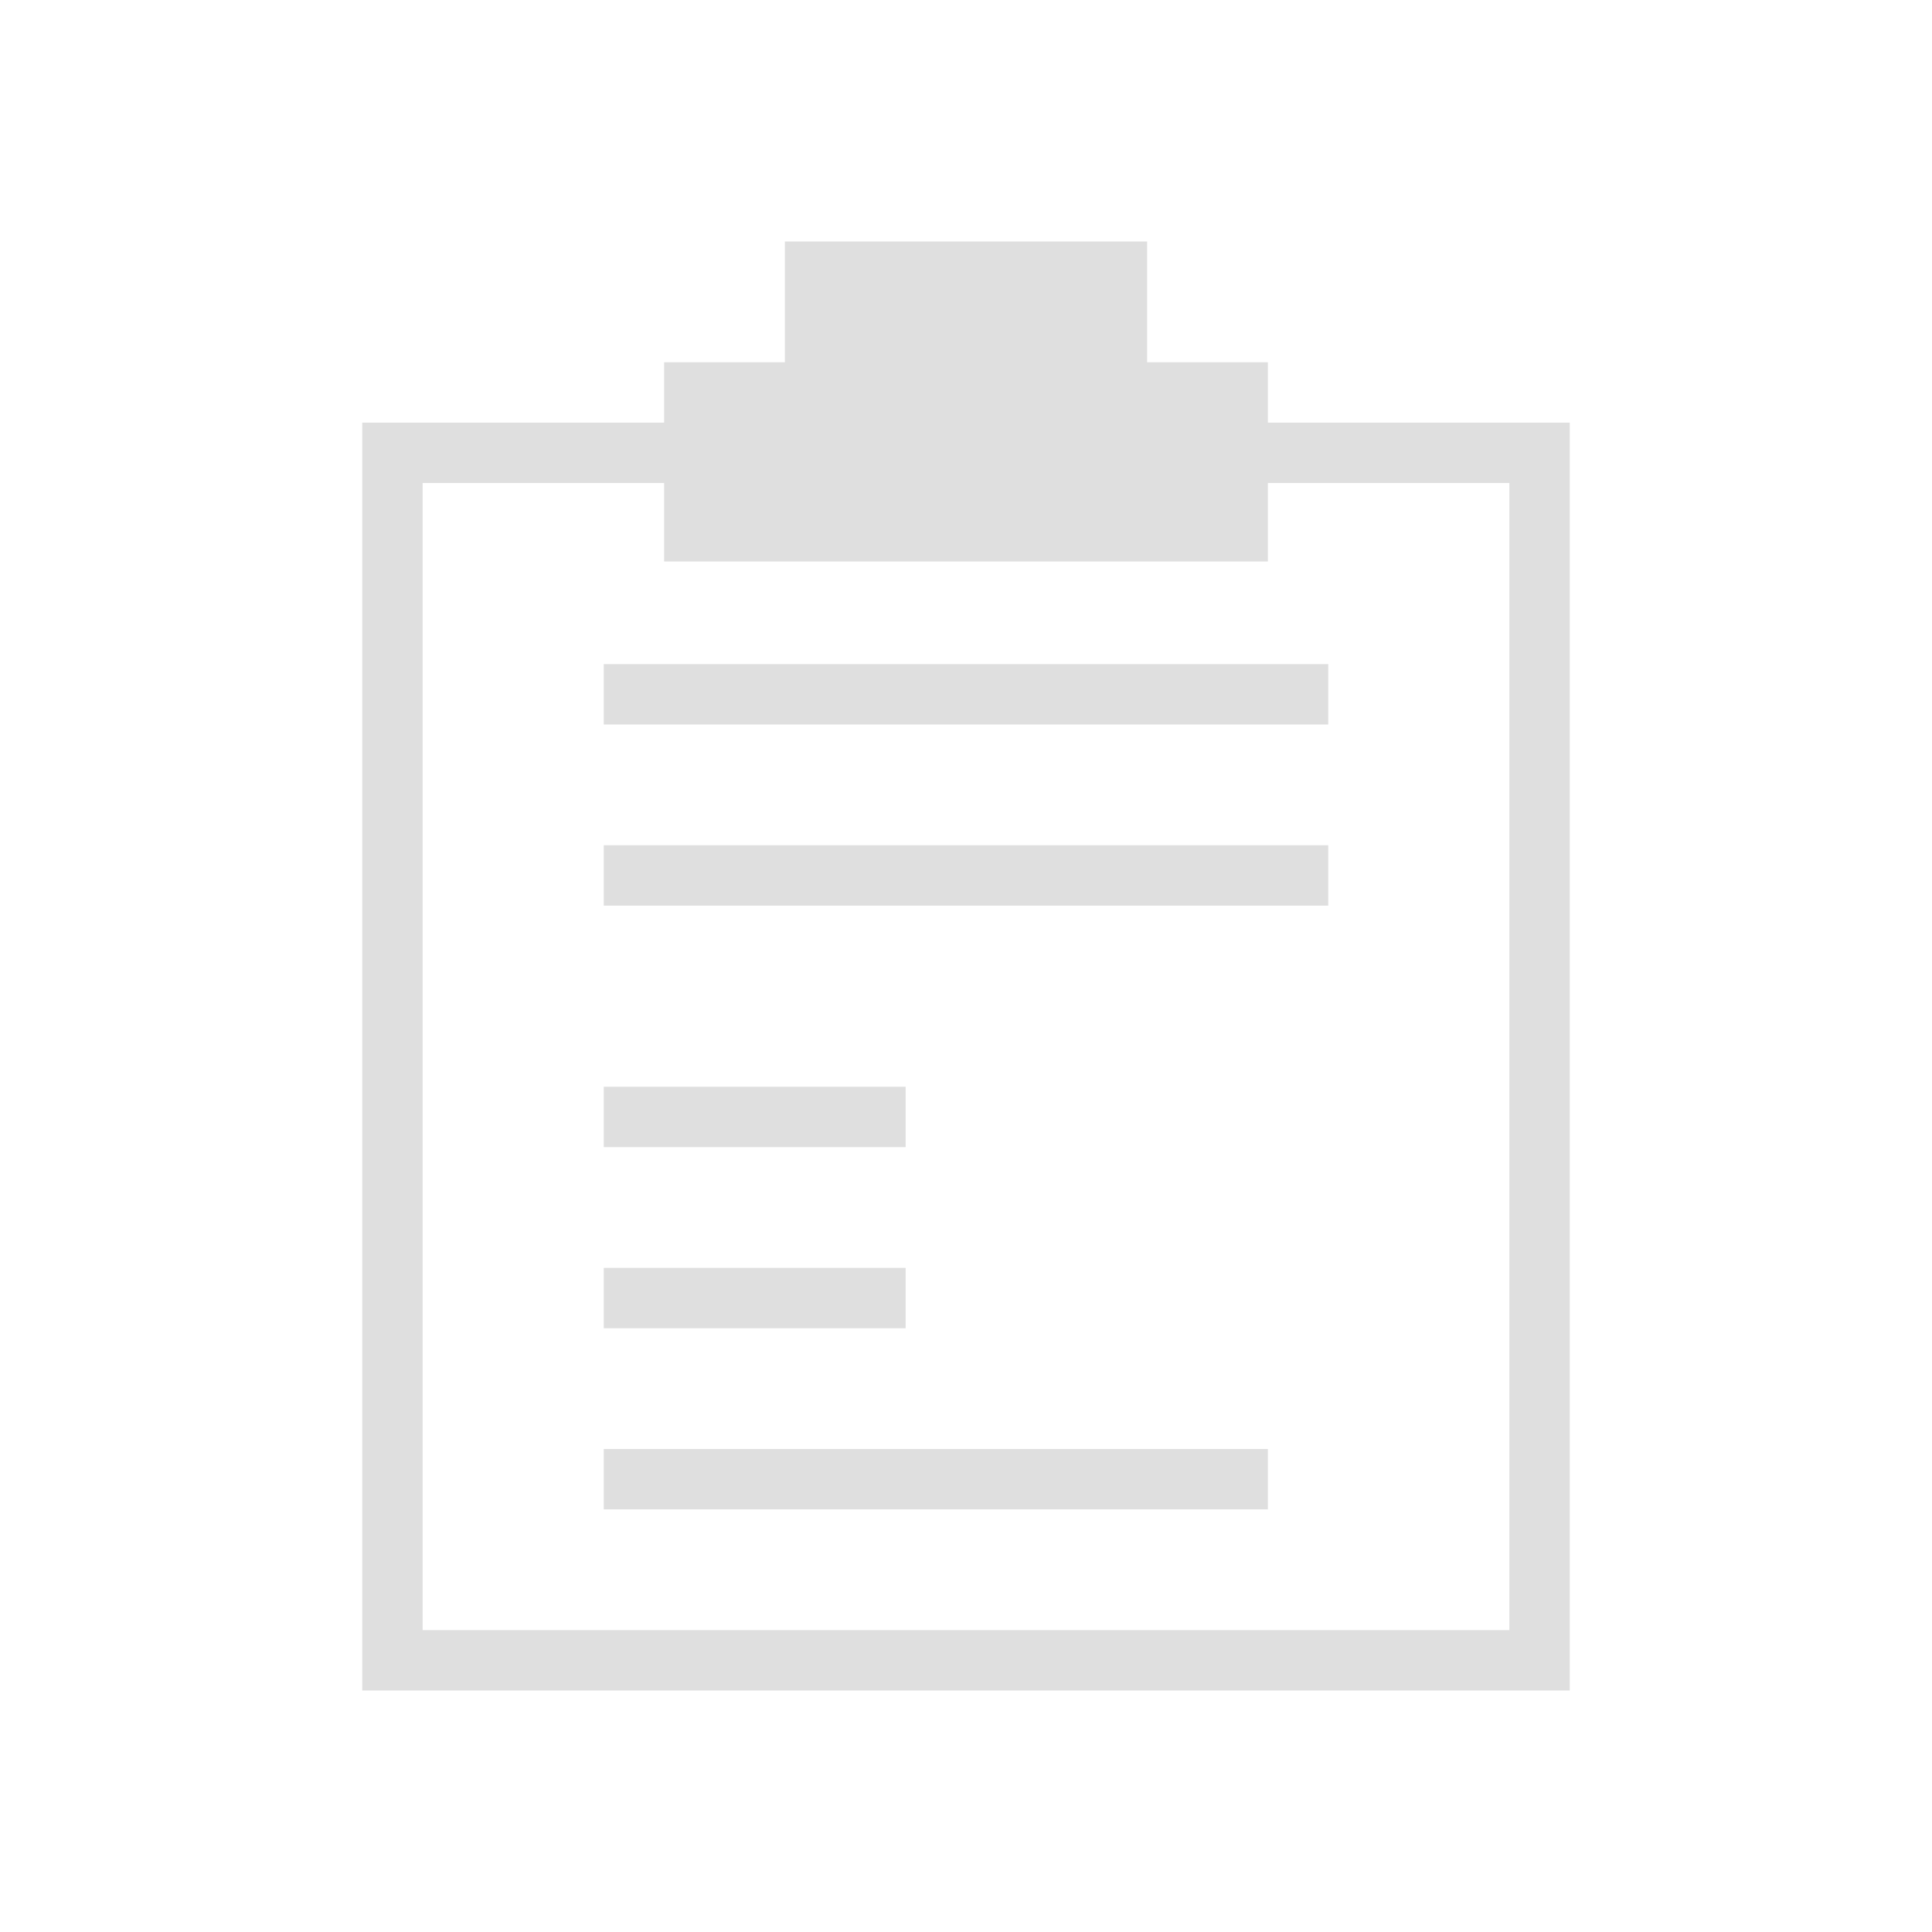
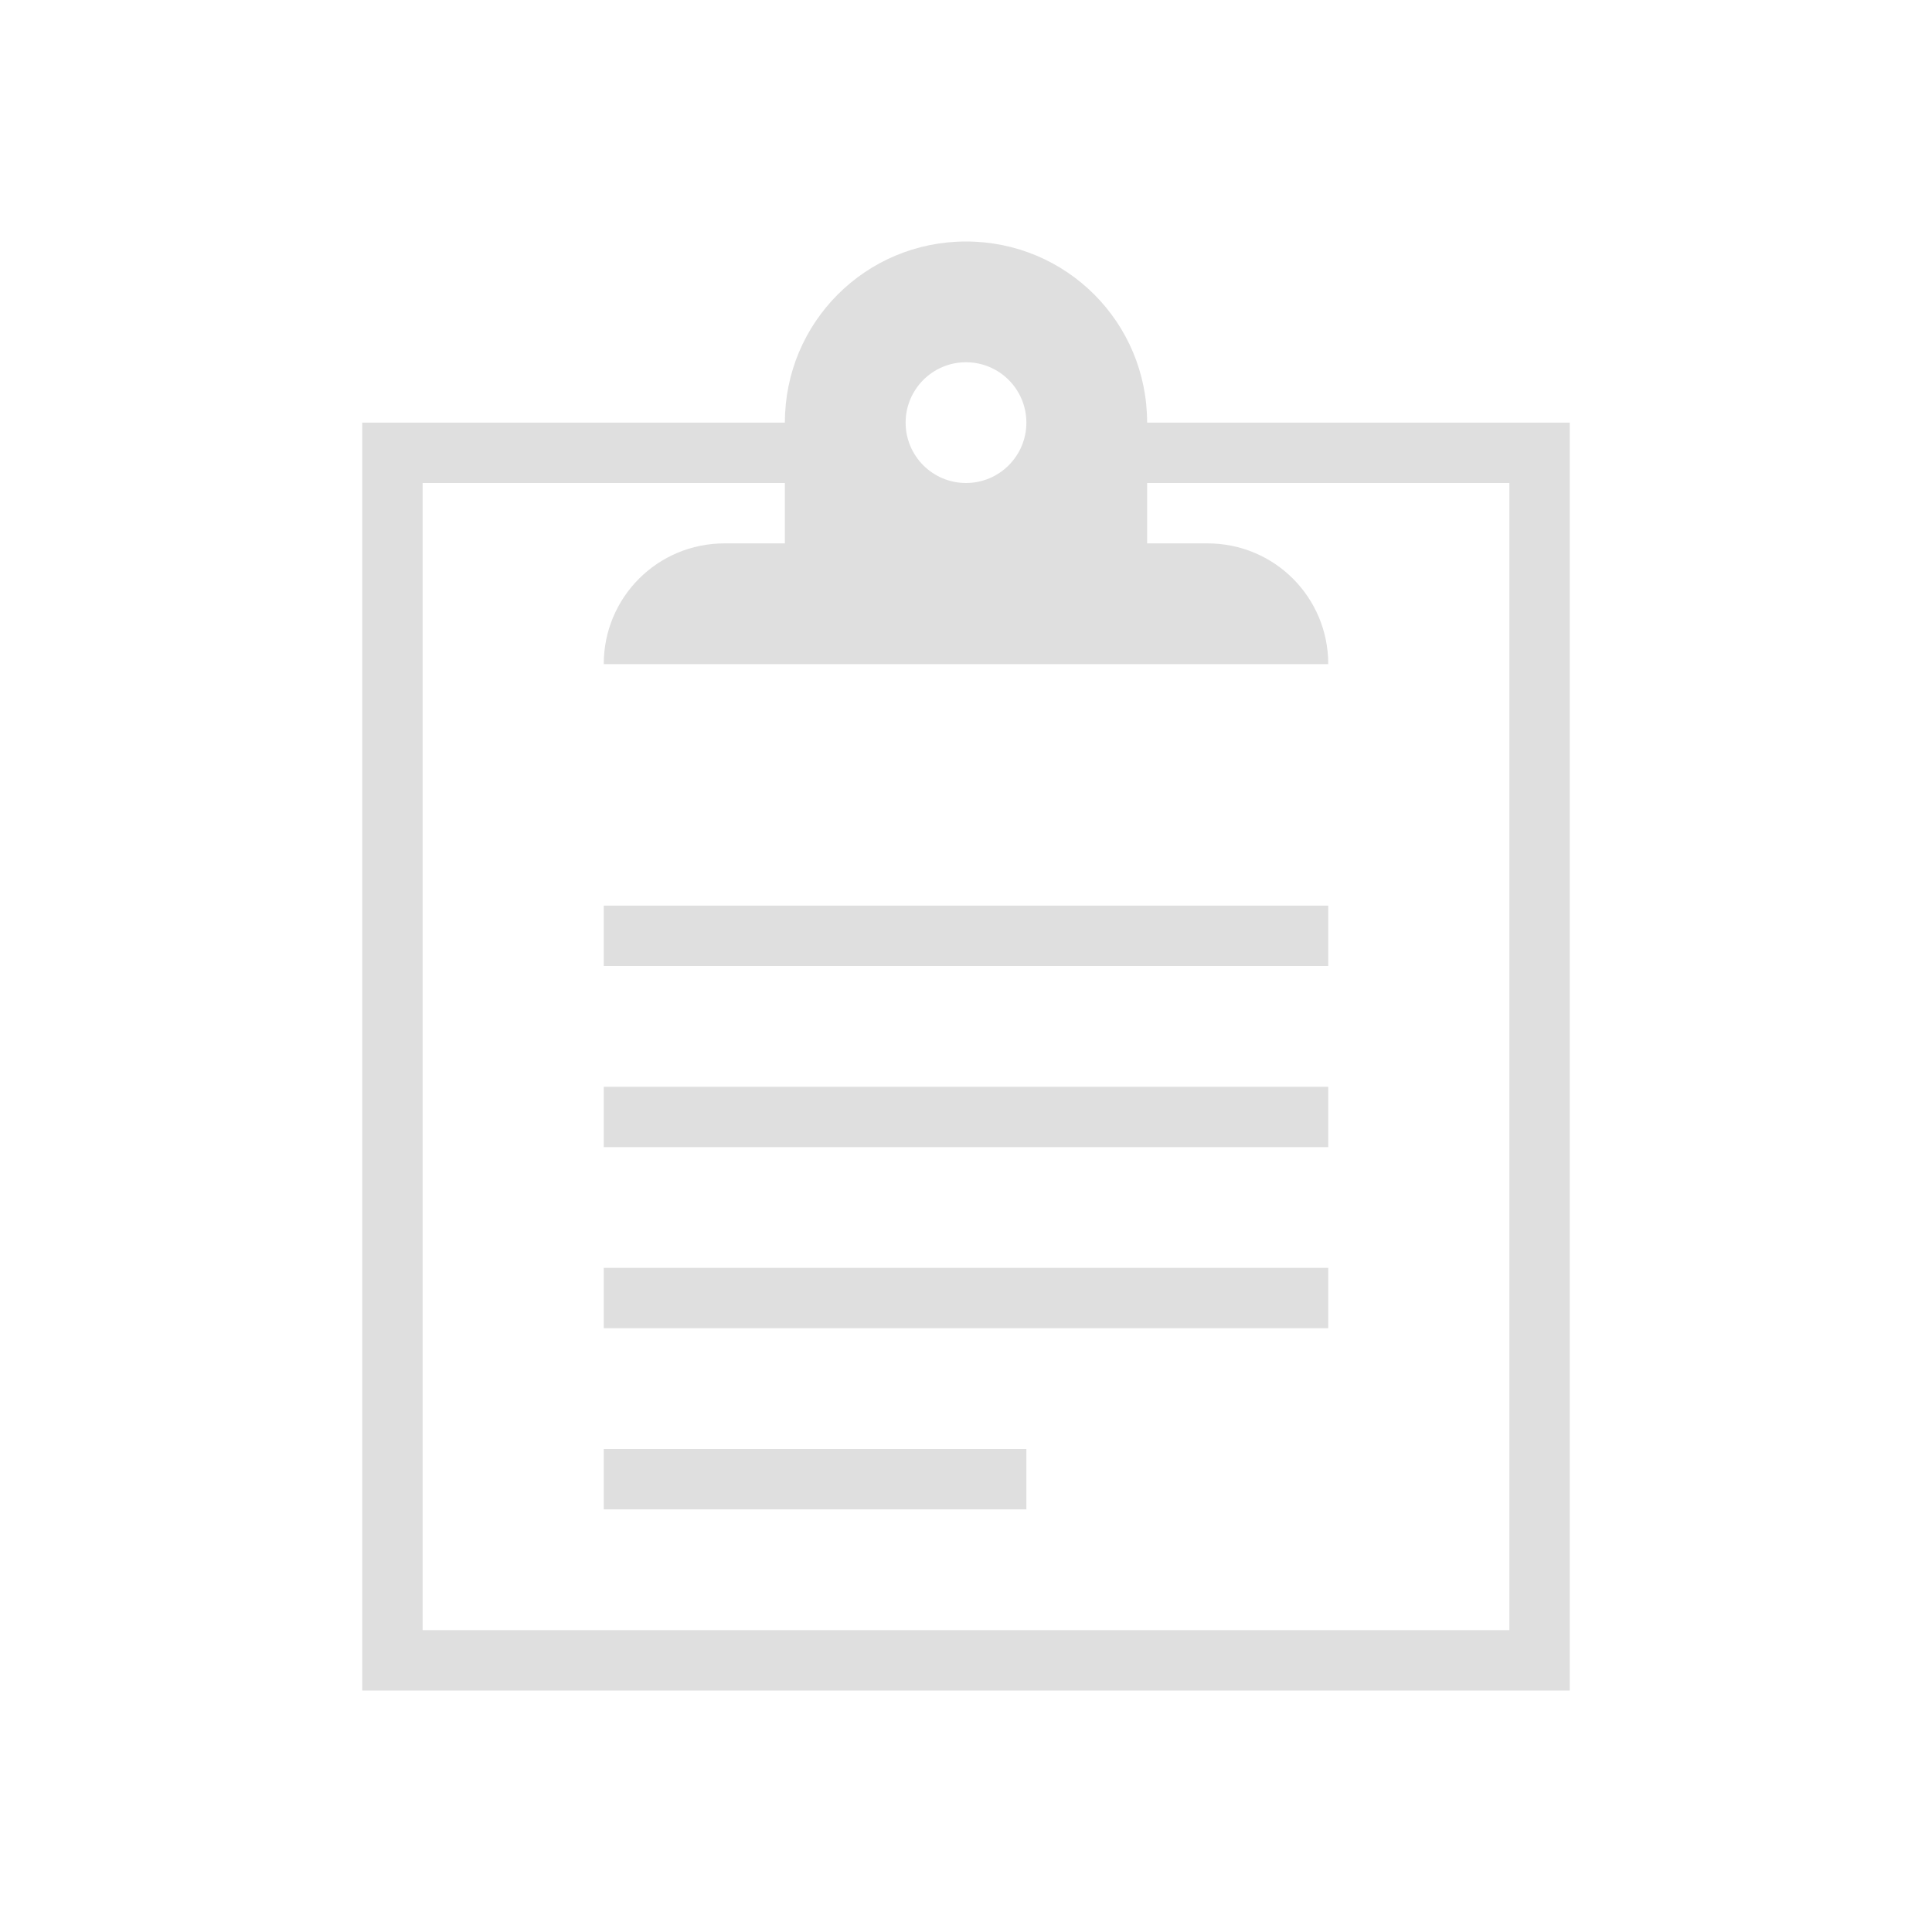
- <svg xmlns="http://www.w3.org/2000/svg" id="svg4153" version="1.1" width="32" height="32">
+ <svg xmlns="http://www.w3.org/2000/svg" id="svg4153" width="32" height="32" version="1.1">
  <defs id="defs4157">
-     <style type="text/css" id="current-color-scheme">.ColorScheme-Text{color:#dfdfdf}</style>
+     <style id="current-color-scheme" type="text/css">.ColorScheme-Text{color:#dfdfdf}</style>
  </defs>
-   <g id="22-22-klipper" transform="translate(49 5)">
-     <path d="M7 3v2H4v14h14V5h-3V3H7zM5 6h1v2h10V6h1v12H5V6zm2 3v1h8V9H7zm0 3v1h6v-1H7zm0 3v1h3v-1H7z" id="path4146" class="ColorScheme-Text" opacity="1" fill="currentColor" fill-opacity="1" stroke="none" />
-     <path id="rect4148" opacity="1" fill="none" fill-opacity="1" stroke="none" stroke-width=".1" stroke-linecap="square" stroke-linejoin="miter" stroke-miterlimit="4" stroke-dasharray="none" stroke-dashoffset="0" stroke-opacity="1" d="M0 0h22v22H0z" />
+   <g id="klipper">
+     <path id="rect4202" d="m16 4c-1.662 0-3 1.338-3 3h-2-3-2v21h20v-21h-3-2-2c0-1.662-1.338-3-3-3zm0 2a1 1 0 0 1 1 1 1 1 0 0 1-1 1 1 1 0 0 1-1-1 1 1 0 0 1 1-1zm-9 2h1 3 2v1h-1c-1.108 0-2 0.892-2 2h12c0-1.108-0.892-2-2-2h-1v-1h2 2 2v19h-18v-19zm3 7v1h12v-1h-12zm0 3v1h12v-1h-12zm0 3v1h12v-1h-12zm0 3v1h7v-1h-7z" color="#dfdfdf" fill="currentColor" />
+     <path id="rect4230" d="M0 0h32v32H0z" fill="none" />
  </g>
-   <g id="klipper">
-     <path id="rect4202" d="M13 4v2h-2v1H6v21h20V7h-5V6h-2V4zM7 8h4v1.3h10V8h4v19H7zm3 3v1h12v-1zm0 3v1h12v-1zm0 4v1h5v-1zm0 3v1h5v-1zm0 3v1h11v-1z" class="ColorScheme-Text" opacity="1" fill="currentColor" fill-opacity="1" stroke="none" />
-     <path id="rect4230" opacity="1" fill="none" fill-opacity="1" stroke="none" d="M0 0h32v32H0z" />
+   <g id="22-22-klipper">
+     <path id="rect4148" d="m49 5h22v22h-22z" fill="none" />
+     <path id="path7" d="m60 8a2 2 0 0 0-2 2h-4v13h12v-13h-4c0-0.138-5e-3 -0.276-0.031-0.406a2.008 2.008 0 0 0-1.969-1.594zm0 1c0.414 0 0.754 0.266 0.906 0.625a0.94 0.94 0 0 1 0.094 0.375 1 1 0 1 1-1-1zm-5 2h3v1s-1 0-1 1h6c0-0.75-0.563-0.953-0.844-1h-0.156v-1h3v11h-10v-10.5z" color="#000000" fill="#dfdfdf" overflow="visible" />
+   </g>
+   <g id="16-16-klipper" transform="translate(0 -2.5)">
+     <path id="path834" d="m81 10.5h16v16h-16z" fill="none" />
+     <path id="path836" d="m89 10.5a2 2 0 0 0-2 2h-4v13h12v-13h-4c0-0.138-5e-3 -0.276-0.031-0.406a2.008 2.008 0 0 0-1.969-1.594zm0 1c0.414 0 0.754 0.266 0.906 0.625a0.94 0.94 0 0 1 0.094 0.375 1 1 0 1 1-1-1zm-5 2h3v1s-1 0-1 1h6c0-0.75-0.563-0.953-0.844-1h-0.156v-1h3v11h-10v-10.5z" color="#000000" fill="#dfdfdf" overflow="visible" />
  </g>
</svg>
